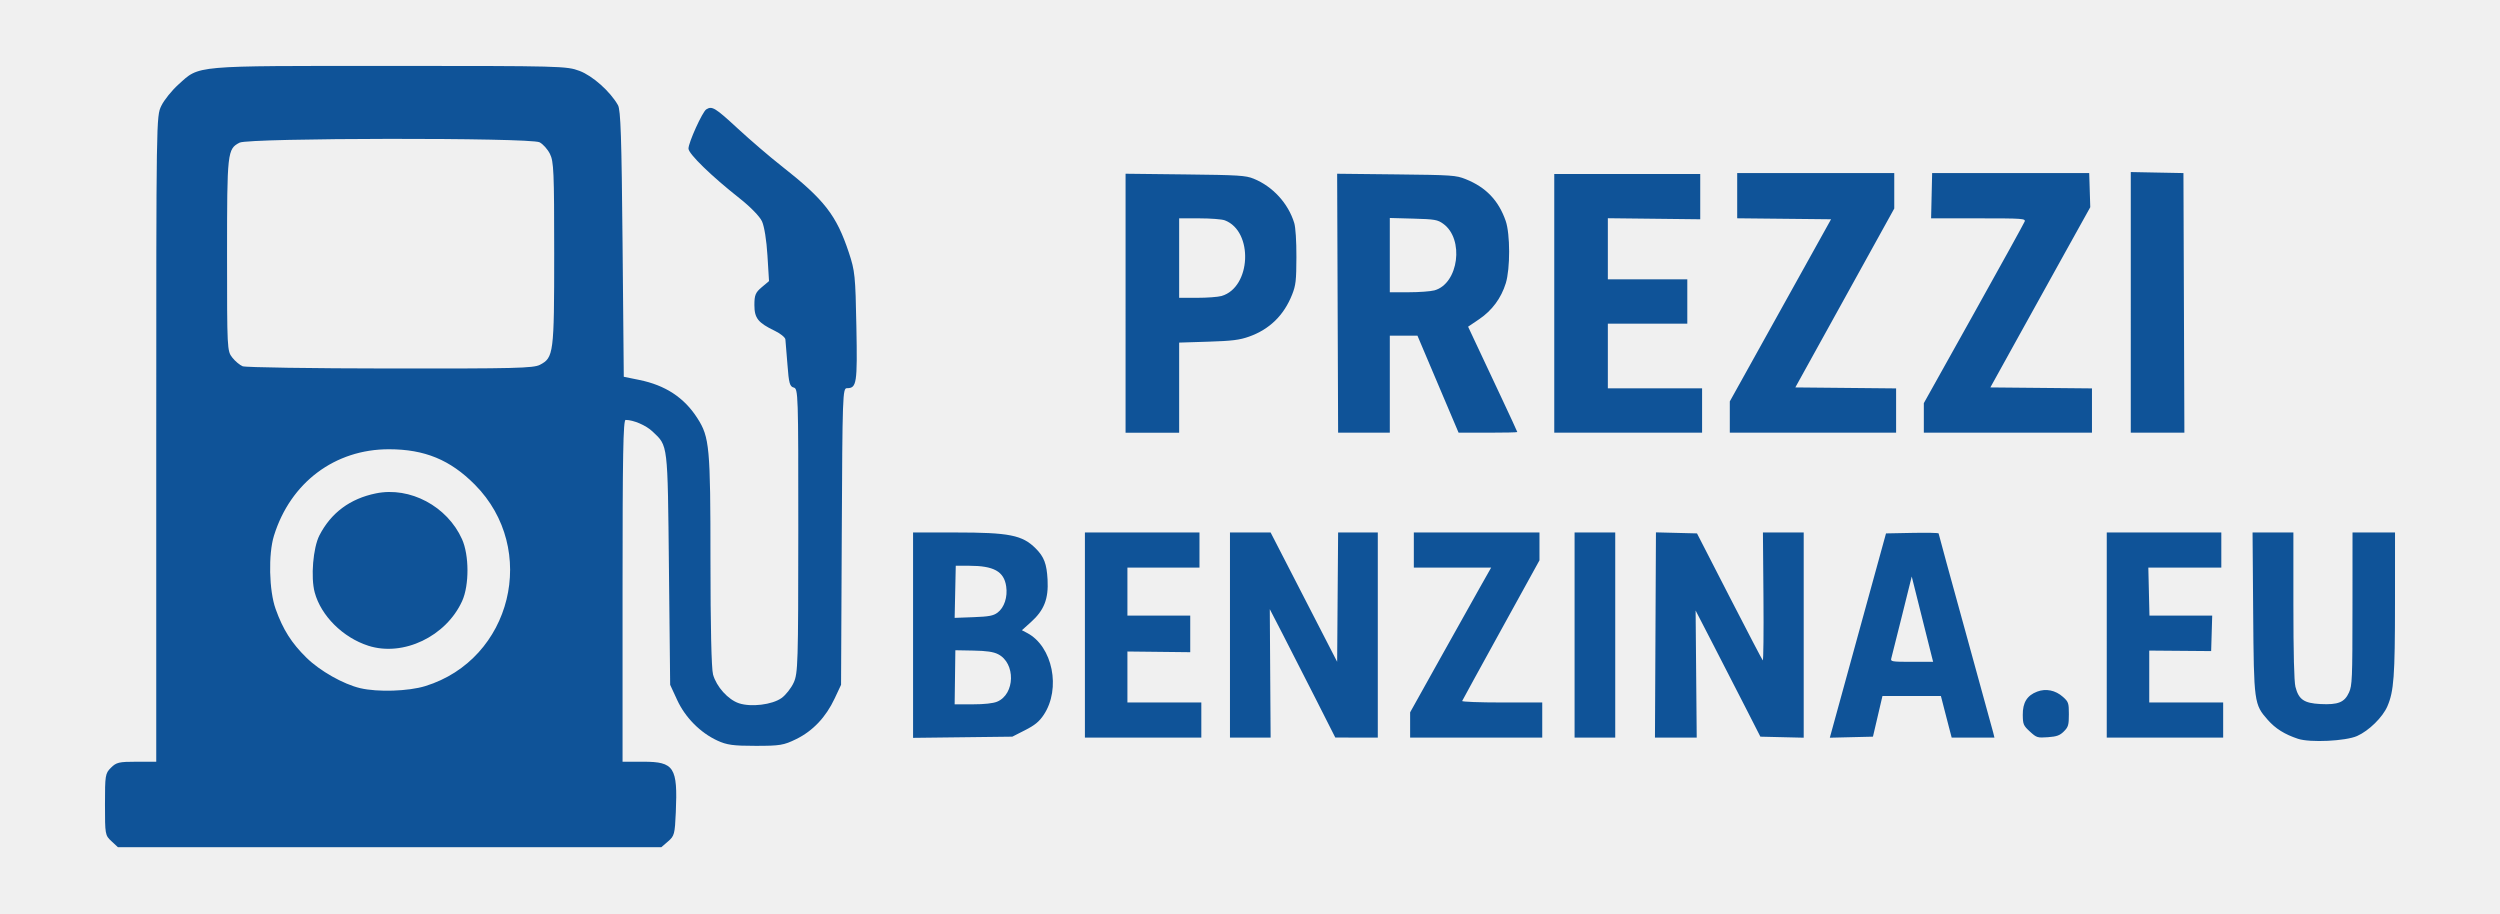
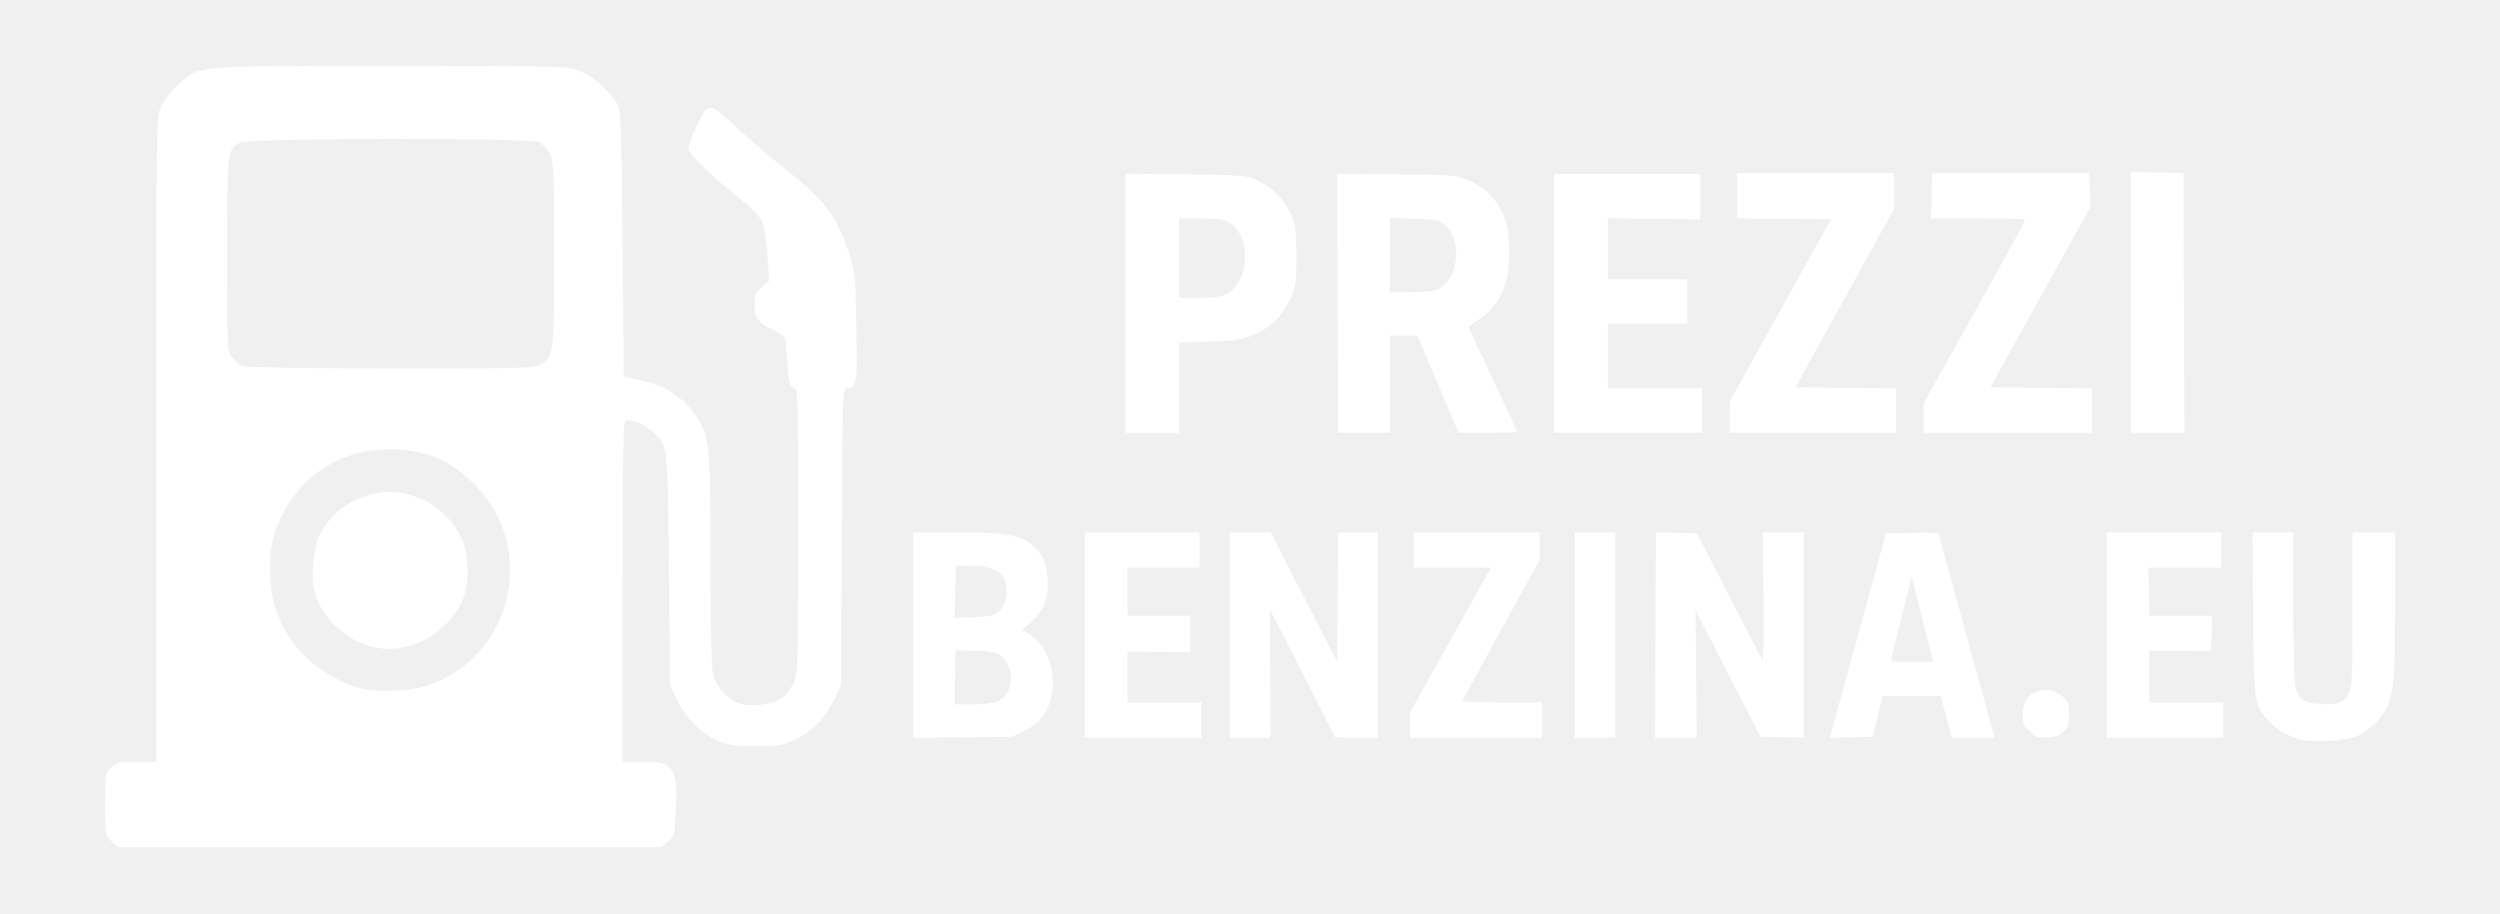
<svg xmlns="http://www.w3.org/2000/svg" version="1.1" id="svg1" width="1024" height="374" viewBox="0 0 1024 374">
  <defs id="defs1" />
  <g id="g1" transform="translate(-14,-309.4302)">
-     <path style="display:inline;fill:#0f5398;stroke-width:0.757;fill-opacity:1" d="m 955.264,612.044 c -5.483,-1.82 -9.232,-4.169 -12.4,-7.767 -5.593,-6.354 -5.682,-7.012 -5.966,-44.009 l -0.252,-32.734 h 8.363 8.363 v 29.94 c 0,19.233 0.297,31.12 0.831,33.24 1.316,5.226 3.515,6.753 10.211,7.091 7.3,0.369 9.898,-0.681 11.743,-4.744 1.29,-2.841 1.403,-5.557 1.418,-34.306 l 0.017,-31.221 H 986.296 995 l -0.01,28.95 c -0.01,29.902 -0.459,36.071 -3.103,42.215 -1.94,4.508 -7.559,10.031 -12.408,12.193 -4.714,2.102 -19.271,2.794 -24.22,1.151 z m -567.272,-42.449 v -42.061 h 17.371 c 22.029,0 27.386,1.065 32.852,6.531 3.437,3.437 4.514,6.267 4.87,12.806 0.427,7.838 -1.399,12.504 -6.794,17.355 l -3.72,3.344 2.12,1.11 c 10.47,5.482 13.985,22.846 6.798,33.581 -1.848,2.76 -3.621,4.214 -7.627,6.252 l -5.219,2.655 -20.325,0.244 -20.325,0.244 z m 34.445,27.238 c 7.364,-3.077 7.606,-15.788 0.371,-19.445 -1.919,-0.97 -4.695,-1.377 -10.071,-1.478 l -7.422,-0.139 -0.147,11.076 -0.147,11.076 7.404,-8e-5 c 4.731,-6e-5 8.345,-0.393 10.012,-1.09 z m 0.15,-36.465 c 2.769,-2.055 4.201,-6.411 3.545,-10.785 -0.916,-6.11 -5.073,-8.412 -15.205,-8.42 l -5.447,-0.005 -0.229,10.676 -0.229,10.676 7.726,-0.287 c 6.34,-0.236 8.105,-0.569 9.839,-1.855 z m 35.793,9.173 v -42.006 h 23.463 23.463 v 7.19 7.19 h -14.759 -14.759 v 9.839 9.839 h 12.867 12.867 v 7.49 7.49 l -12.867,-0.145 -12.867,-0.145 v 10.442 10.442 h 15.137 15.137 v 7.19 7.19 h -23.841 -23.841 z m 59.414,0 v -42.006 l 8.326,0.002 8.326,0.002 13.624,26.476 13.624,26.476 0.199,-26.478 0.199,-26.478 8.127,1.7e-4 8.127,1.7e-4 v 42.006 42.006 l -8.704,-0.007 -8.704,-0.007 -8.137,-16.077 c -4.475,-8.842 -10.513,-20.675 -13.417,-26.294 l -5.279,-10.218 0.171,26.301 0.171,26.301 -8.326,-3.3e-4 -8.326,-3.4e-4 z m 73.794,36.836 v -5.17 l 12.206,-21.888 c 6.713,-12.038 14.182,-25.379 16.597,-29.646 l 4.391,-7.758 h -15.84 -15.84 v -7.19 -7.19 h 25.733 25.733 v 5.703 5.703 l -15.705,28.495 c -8.638,15.672 -15.819,28.773 -15.957,29.113 -0.139,0.34 7.184,0.618 16.273,0.617 l 16.525,-6.6e-4 v 7.19 7.19 l -27.058,0.002 -27.058,0.002 z m 67.361,-36.836 v -42.006 h 8.326 8.326 v 42.006 42.006 h -8.326 -8.326 z m 33.125,-0.025 0.202,-42.031 8.408,0.214 8.408,0.214 13.214,25.733 c 7.268,14.153 13.441,25.972 13.718,26.264 0.277,0.292 0.407,-11.373 0.287,-25.923 l -0.217,-26.453 h 8.353 8.353 v 42.03 42.03 l -8.874,-0.213 -8.874,-0.213 -5.983,-11.731 c -3.291,-6.452 -9.26,-18.079 -13.265,-25.838 l -7.281,-14.107 0.226,26.027 0.226,26.027 -8.552,1.5e-4 -8.552,1.5e-4 z m 72.934,36.567 c 0.831,-3.031 6.008,-21.859 11.506,-41.84 l 9.996,-36.33 10.77,-0.21 c 5.924,-0.116 10.77,-0.019 10.77,0.215 0,0.234 4.917,18.209 10.926,39.946 6.009,21.737 11.155,40.458 11.435,41.602 l 0.509,2.081 h -8.757 -8.757 l -0.747,-2.838 c -0.411,-1.561 -1.403,-5.393 -2.205,-8.515 l -1.458,-5.676 h -11.972 -11.972 l -1.946,8.326 -1.946,8.326 -8.833,0.213 -8.833,0.213 z m 40.274,-27.649 c -0.29,-1.145 -2.262,-9.008 -4.383,-17.475 l -3.856,-15.393 -4.01,16.15 c -2.206,8.883 -4.179,16.746 -4.386,17.475 -0.343,1.207 0.403,1.325 8.393,1.325 h 8.769 z m 40.168,30.645 c -2.655,-2.433 -2.881,-2.964 -2.92,-6.839 -0.05,-5.031 1.749,-7.946 5.873,-9.515 3.612,-1.375 7.527,-0.579 10.581,2.15 2.264,2.023 2.426,2.501 2.426,7.132 0,4.387 -0.238,5.203 -2.048,7.012 -1.651,1.651 -2.918,2.111 -6.541,2.373 -4.274,0.309 -4.634,0.196 -7.371,-2.313 z m 31.476,-39.539 v -42.006 h 23.463 23.463 v 7.19 7.19 l -14.948,-0.002 -14.948,-0.002 0.231,9.841 0.231,9.841 h 12.852 12.852 l -0.217,7.262 -0.217,7.262 -12.678,-0.104 -12.678,-0.104 v 10.628 10.628 h 15.137 15.137 v 7.19 7.19 h -23.841 -23.841 z M 475.032,433.627 v -53.036 l 24.409,0.281 c 21.969,0.253 24.771,0.427 28.031,1.743 7.822,3.157 14.185,10.093 16.645,18.145 0.555,1.818 0.912,7.413 0.892,14.002 -0.029,9.611 -0.249,11.518 -1.766,15.351 -3.359,8.481 -9.252,14.23 -17.632,17.199 -3.922,1.39 -6.944,1.764 -16.709,2.072 l -11.921,0.375 v 18.453 18.453 h -10.975 -10.975 z m 39.294,-2.954 c 12.172,-3.491 13.166,-26.532 1.338,-31.001 -1.172,-0.443 -5.855,-0.805 -10.407,-0.805 h -8.276 v 16.273 16.273 h 7.384 c 4.061,0 8.544,-0.332 9.96,-0.739 z m 47.567,2.955 -0.199,-53.035 24.22,0.267 c 22.897,0.252 24.449,0.359 28.419,1.944 8.285,3.308 13.468,8.711 16.39,17.085 1.872,5.364 1.894,19.579 0.041,25.568 -1.89,6.103 -5.623,11.15 -10.883,14.71 l -4.548,3.078 3.172,6.761 c 1.745,3.719 6.28,13.369 10.078,21.445 3.798,8.076 6.906,14.802 6.906,14.948 0,0.146 -5.411,0.265 -12.024,0.265 h -12.024 l -6.985,-16.462 c -3.842,-9.054 -7.632,-17.994 -8.423,-19.868 l -1.438,-3.406 h -5.665 -5.665 v 19.868 19.868 H 572.678 562.092 Z m 39.663,-5.266 c 9.907,-2.752 12.293,-21.068 3.556,-27.299 -2.308,-1.646 -3.455,-1.842 -12.198,-2.083 l -9.65,-0.265 v 15.213 15.213 l 7.758,-0.005 c 4.267,-0.002 9.007,-0.351 10.534,-0.775 z m 49.069,5.321 v -52.981 h 29.896 29.896 l 5.6e-4,9.272 5.6e-4,9.272 -18.922,-0.215 -18.922,-0.215 v 12.514 12.514 h 16.273 16.273 v 9.082 9.082 H 688.847 672.575 v 13.245 13.245 h 19.3 19.3 v 9.082 9.082 h -30.275 -30.275 z m 71.902,46.574 v -6.406 l 20.736,-37.303 20.736,-37.303 -19.222,-0.202 -19.222,-0.202 3.6e-4,-9.259 3.7e-4,-9.259 h 32.167 32.167 l -2.2e-4,7.256 -2.4e-4,7.256 -20.262,36.642 -20.262,36.642 20.64,0.201 20.641,0.201 v 9.07 9.07 h -34.059 -34.059 z m 79.471,0.355 v -6.051 l 20.395,-36.523 c 11.217,-20.087 20.62,-37.119 20.895,-37.847 0.468,-1.24 -0.739,-1.325 -18.905,-1.325 h -19.404 l 0.213,-9.272 0.213,-9.272 h 32.167 32.167 l 0.217,6.99 0.217,6.99 -9.784,17.608 c -5.381,9.684 -14.588,26.293 -20.46,36.908 l -10.677,19.3 20.81,0.201 20.81,0.201 v 9.07 9.07 h -34.437 -34.437 z m 84.769,-47.329 v -53.38 l 10.785,0.21 10.785,0.21 0.194,53.17 0.194,53.17 h -10.98 -10.98 z" id="path2" />
-     <path d="M 59.646,653.979 C 57.055,651.577 57,651.267 57,638.933 c 0,-12.037 0.108,-12.702 2.455,-15.048 2.199,-2.199 3.291,-2.455 10.5,-2.455 H 78 V 489.247 c 0,-131.805 0.006,-132.197 2.079,-136.478 1.143,-2.362 4.296,-6.287 7.006,-8.724 8.833,-7.942 5.109,-7.614 86.556,-7.614 70.213,0 72.44,0.058 77.715,2.032 5.376,2.012 12.565,8.412 15.759,14.03 1.116,1.964 1.483,13.021 1.886,56.851 l 0.5,54.413 6.37,1.299 c 10.687,2.179 18.375,7.237 23.752,15.626 5.012,7.82 5.378,11.77 5.384,58.21 0.003,26.948 0.398,44.452 1.055,46.817 1.39,5.005 6.183,10.318 10.634,11.787 4.989,1.647 13.579,0.59 17.416,-2.142 1.718,-1.223 3.961,-4.069 4.985,-6.323 1.746,-3.845 1.863,-7.702 1.883,-62.232 0.021,-56.285 -0.038,-58.149 -1.878,-58.63 -1.62,-0.424 -1.997,-1.807 -2.558,-9.367 -0.362,-4.878 -0.744,-9.545 -0.85,-10.37 -0.106,-0.825 -2.059,-2.4 -4.342,-3.5 C 324.481,441.62 323,439.746 323,434.365 c 0,-4.055 0.441,-5.128 2.995,-7.276 l 2.995,-2.52 -0.644,-10.527 c -0.383,-6.258 -1.293,-11.924 -2.245,-13.971 -0.935,-2.012 -4.758,-5.933 -9.193,-9.429 C 305.37,381.548 296,372.429 296,370.295 c 0,-2.479 5.704,-15.056 7.283,-16.06 2.36,-1.499 3.64,-0.723 12.884,7.819 5.133,4.743 13.134,11.605 17.78,15.25 17.729,13.91 22.648,20.223 27.757,35.627 2.48,7.477 2.681,9.455 3.071,30.281 0.437,23.312 0.145,25.219 -3.862,25.219 -1.764,0 -1.853,2.521 -2.128,60.75 l -0.287,60.75 -2.635,5.62 c -3.572,7.618 -8.916,13.266 -15.704,16.6 -5.148,2.528 -6.656,2.78 -16.661,2.78 -9.164,0 -11.78,-0.361 -15.676,-2.161 -6.978,-3.225 -13.136,-9.44 -16.439,-16.592 l -2.885,-6.247 -0.5,-47.5 c -0.548,-52.067 -0.321,-50.174 -6.736,-56.27 -2.648,-2.516 -7.8,-4.73 -11.007,-4.73 -0.997,0 -1.257,14.471 -1.257,70 v 70 h 8.5 c 12.648,0 14.12,2.283 13.316,20.666 -0.393,8.987 -0.595,9.747 -3.174,11.965 l -2.754,2.369 H 173.59 62.292 Z m 128.571,-63.533 c 35.404,-10.935 46.506,-56.095 20.283,-82.506 -10.098,-10.171 -20.534,-14.475 -35.145,-14.496 -22.194,-0.032 -40.379,13.623 -47.137,35.396 -2.351,7.574 -2.017,22.507 0.671,30.013 3.03,8.461 6.48,13.917 12.622,19.962 5.51,5.423 15.131,10.871 22.073,12.499 7.156,1.678 19.716,1.27 26.632,-0.866 z m -23.347,-16.517 c -10.416,-3.348 -19.376,-12.256 -21.967,-21.84 -1.673,-6.192 -0.669,-18.313 1.937,-23.38 4.756,-9.246 12.557,-15.037 23.166,-17.197 13.932,-2.837 29.178,5.276 35.232,18.75 2.963,6.593 2.991,18.874 0.059,25.345 -6.584,14.53 -24.157,22.909 -38.427,18.322 z m 70.258,-115.064 c 5.652,-2.923 5.872,-4.633 5.87,-45.651 -0.001,-33.496 -0.179,-37.636 -1.75,-40.768 -0.962,-1.917 -2.873,-4.048 -4.248,-4.735 -3.923,-1.96 -119.047,-1.823 -122.855,0.146 -5.019,2.595 -5.145,3.722 -5.145,45.987 0,38.651 0.036,39.364 2.138,42.036 1.176,1.495 3.088,3.102 4.25,3.571 1.162,0.469 28.347,0.882 60.412,0.917 51.048,0.056 58.676,-0.131 61.329,-1.503 z" style="display:inline;fill:#0f5398;fill-opacity:1" id="path1" />
+     <path style="display:inline;fill:#FFFFFF;stroke-width:0.757;fill-opacity:1" d="m 955.264,612.044 c -5.483,-1.82 -9.232,-4.169 -12.4,-7.767 -5.593,-6.354 -5.682,-7.012 -5.966,-44.009 l -0.252,-32.734 h 8.363 8.363 v 29.94 c 0,19.233 0.297,31.12 0.831,33.24 1.316,5.226 3.515,6.753 10.211,7.091 7.3,0.369 9.898,-0.681 11.743,-4.744 1.29,-2.841 1.403,-5.557 1.418,-34.306 l 0.017,-31.221 H 986.296 995 l -0.01,28.95 c -0.01,29.902 -0.459,36.071 -3.103,42.215 -1.94,4.508 -7.559,10.031 -12.408,12.193 -4.714,2.102 -19.271,2.794 -24.22,1.151 z m -567.272,-42.449 v -42.061 h 17.371 c 22.029,0 27.386,1.065 32.852,6.531 3.437,3.437 4.514,6.267 4.87,12.806 0.427,7.838 -1.399,12.504 -6.794,17.355 l -3.72,3.344 2.12,1.11 c 10.47,5.482 13.985,22.846 6.798,33.581 -1.848,2.76 -3.621,4.214 -7.627,6.252 l -5.219,2.655 -20.325,0.244 -20.325,0.244 z m 34.445,27.238 c 7.364,-3.077 7.606,-15.788 0.371,-19.445 -1.919,-0.97 -4.695,-1.377 -10.071,-1.478 l -7.422,-0.139 -0.147,11.076 -0.147,11.076 7.404,-8e-5 c 4.731,-6e-5 8.345,-0.393 10.012,-1.09 z m 0.15,-36.465 c 2.769,-2.055 4.201,-6.411 3.545,-10.785 -0.916,-6.11 -5.073,-8.412 -15.205,-8.42 l -5.447,-0.005 -0.229,10.676 -0.229,10.676 7.726,-0.287 c 6.34,-0.236 8.105,-0.569 9.839,-1.855 z m 35.793,9.173 v -42.006 h 23.463 23.463 v 7.19 7.19 h -14.759 -14.759 v 9.839 9.839 h 12.867 12.867 v 7.49 7.49 l -12.867,-0.145 -12.867,-0.145 v 10.442 10.442 h 15.137 15.137 v 7.19 7.19 h -23.841 -23.841 z m 59.414,0 v -42.006 l 8.326,0.002 8.326,0.002 13.624,26.476 13.624,26.476 0.199,-26.478 0.199,-26.478 8.127,1.7e-4 8.127,1.7e-4 v 42.006 42.006 l -8.704,-0.007 -8.704,-0.007 -8.137,-16.077 c -4.475,-8.842 -10.513,-20.675 -13.417,-26.294 l -5.279,-10.218 0.171,26.301 0.171,26.301 -8.326,-3.3e-4 -8.326,-3.4e-4 z m 73.794,36.836 v -5.17 l 12.206,-21.888 c 6.713,-12.038 14.182,-25.379 16.597,-29.646 l 4.391,-7.758 h -15.84 -15.84 v -7.19 -7.19 h 25.733 25.733 v 5.703 5.703 l -15.705,28.495 c -8.638,15.672 -15.819,28.773 -15.957,29.113 -0.139,0.34 7.184,0.618 16.273,0.617 l 16.525,-6.6e-4 v 7.19 7.19 l -27.058,0.002 -27.058,0.002 z m 67.361,-36.836 v -42.006 h 8.326 8.326 v 42.006 42.006 h -8.326 -8.326 z m 33.125,-0.025 0.202,-42.031 8.408,0.214 8.408,0.214 13.214,25.733 c 7.268,14.153 13.441,25.972 13.718,26.264 0.277,0.292 0.407,-11.373 0.287,-25.923 l -0.217,-26.453 h 8.353 8.353 v 42.03 42.03 l -8.874,-0.213 -8.874,-0.213 -5.983,-11.731 c -3.291,-6.452 -9.26,-18.079 -13.265,-25.838 l -7.281,-14.107 0.226,26.027 0.226,26.027 -8.552,1.5e-4 -8.552,1.5e-4 z m 72.934,36.567 c 0.831,-3.031 6.008,-21.859 11.506,-41.84 l 9.996,-36.33 10.77,-0.21 c 5.924,-0.116 10.77,-0.019 10.77,0.215 0,0.234 4.917,18.209 10.926,39.946 6.009,21.737 11.155,40.458 11.435,41.602 l 0.509,2.081 h -8.757 -8.757 l -0.747,-2.838 c -0.411,-1.561 -1.403,-5.393 -2.205,-8.515 l -1.458,-5.676 h -11.972 -11.972 l -1.946,8.326 -1.946,8.326 -8.833,0.213 -8.833,0.213 z m 40.274,-27.649 c -0.29,-1.145 -2.262,-9.008 -4.383,-17.475 l -3.856,-15.393 -4.01,16.15 c -2.206,8.883 -4.179,16.746 -4.386,17.475 -0.343,1.207 0.403,1.325 8.393,1.325 h 8.769 z m 40.168,30.645 c -2.655,-2.433 -2.881,-2.964 -2.92,-6.839 -0.05,-5.031 1.749,-7.946 5.873,-9.515 3.612,-1.375 7.527,-0.579 10.581,2.15 2.264,2.023 2.426,2.501 2.426,7.132 0,4.387 -0.238,5.203 -2.048,7.012 -1.651,1.651 -2.918,2.111 -6.541,2.373 -4.274,0.309 -4.634,0.196 -7.371,-2.313 z m 31.476,-39.539 v -42.006 h 23.463 23.463 v 7.19 7.19 l -14.948,-0.002 -14.948,-0.002 0.231,9.841 0.231,9.841 h 12.852 12.852 l -0.217,7.262 -0.217,7.262 -12.678,-0.104 -12.678,-0.104 v 10.628 10.628 h 15.137 15.137 v 7.19 7.19 h -23.841 -23.841 z M 475.032,433.627 v -53.036 l 24.409,0.281 c 21.969,0.253 24.771,0.427 28.031,1.743 7.822,3.157 14.185,10.093 16.645,18.145 0.555,1.818 0.912,7.413 0.892,14.002 -0.029,9.611 -0.249,11.518 -1.766,15.351 -3.359,8.481 -9.252,14.23 -17.632,17.199 -3.922,1.39 -6.944,1.764 -16.709,2.072 l -11.921,0.375 v 18.453 18.453 h -10.975 -10.975 z m 39.294,-2.954 c 12.172,-3.491 13.166,-26.532 1.338,-31.001 -1.172,-0.443 -5.855,-0.805 -10.407,-0.805 h -8.276 v 16.273 16.273 h 7.384 c 4.061,0 8.544,-0.332 9.96,-0.739 z m 47.567,2.955 -0.199,-53.035 24.22,0.267 c 22.897,0.252 24.449,0.359 28.419,1.944 8.285,3.308 13.468,8.711 16.39,17.085 1.872,5.364 1.894,19.579 0.041,25.568 -1.89,6.103 -5.623,11.15 -10.883,14.71 l -4.548,3.078 3.172,6.761 c 1.745,3.719 6.28,13.369 10.078,21.445 3.798,8.076 6.906,14.802 6.906,14.948 0,0.146 -5.411,0.265 -12.024,0.265 h -12.024 l -6.985,-16.462 c -3.842,-9.054 -7.632,-17.994 -8.423,-19.868 l -1.438,-3.406 h -5.665 -5.665 v 19.868 19.868 H 572.678 562.092 Z m 39.663,-5.266 c 9.907,-2.752 12.293,-21.068 3.556,-27.299 -2.308,-1.646 -3.455,-1.842 -12.198,-2.083 l -9.65,-0.265 v 15.213 15.213 l 7.758,-0.005 c 4.267,-0.002 9.007,-0.351 10.534,-0.775 z m 49.069,5.321 v -52.981 h 29.896 29.896 l 5.6e-4,9.272 5.6e-4,9.272 -18.922,-0.215 -18.922,-0.215 v 12.514 12.514 h 16.273 16.273 v 9.082 9.082 H 688.847 672.575 v 13.245 13.245 h 19.3 19.3 v 9.082 9.082 h -30.275 -30.275 z m 71.902,46.574 v -6.406 l 20.736,-37.303 20.736,-37.303 -19.222,-0.202 -19.222,-0.202 3.6e-4,-9.259 3.7e-4,-9.259 h 32.167 32.167 l -2.2e-4,7.256 -2.4e-4,7.256 -20.262,36.642 -20.262,36.642 20.64,0.201 20.641,0.201 v 9.07 9.07 h -34.059 -34.059 z m 79.471,0.355 v -6.051 l 20.395,-36.523 c 11.217,-20.087 20.62,-37.119 20.895,-37.847 0.468,-1.24 -0.739,-1.325 -18.905,-1.325 h -19.404 l 0.213,-9.272 0.213,-9.272 h 32.167 32.167 l 0.217,6.99 0.217,6.99 -9.784,17.608 c -5.381,9.684 -14.588,26.293 -20.46,36.908 l -10.677,19.3 20.81,0.201 20.81,0.201 v 9.07 9.07 h -34.437 -34.437 z m 84.769,-47.329 v -53.38 l 10.785,0.21 10.785,0.21 0.194,53.17 0.194,53.17 h -10.98 -10.98 z" id="path2" />
+     <path d="M 59.646,653.979 C 57.055,651.577 57,651.267 57,638.933 c 0,-12.037 0.108,-12.702 2.455,-15.048 2.199,-2.199 3.291,-2.455 10.5,-2.455 H 78 V 489.247 c 0,-131.805 0.006,-132.197 2.079,-136.478 1.143,-2.362 4.296,-6.287 7.006,-8.724 8.833,-7.942 5.109,-7.614 86.556,-7.614 70.213,0 72.44,0.058 77.715,2.032 5.376,2.012 12.565,8.412 15.759,14.03 1.116,1.964 1.483,13.021 1.886,56.851 l 0.5,54.413 6.37,1.299 c 10.687,2.179 18.375,7.237 23.752,15.626 5.012,7.82 5.378,11.77 5.384,58.21 0.003,26.948 0.398,44.452 1.055,46.817 1.39,5.005 6.183,10.318 10.634,11.787 4.989,1.647 13.579,0.59 17.416,-2.142 1.718,-1.223 3.961,-4.069 4.985,-6.323 1.746,-3.845 1.863,-7.702 1.883,-62.232 0.021,-56.285 -0.038,-58.149 -1.878,-58.63 -1.62,-0.424 -1.997,-1.807 -2.558,-9.367 -0.362,-4.878 -0.744,-9.545 -0.85,-10.37 -0.106,-0.825 -2.059,-2.4 -4.342,-3.5 C 324.481,441.62 323,439.746 323,434.365 c 0,-4.055 0.441,-5.128 2.995,-7.276 l 2.995,-2.52 -0.644,-10.527 c -0.383,-6.258 -1.293,-11.924 -2.245,-13.971 -0.935,-2.012 -4.758,-5.933 -9.193,-9.429 C 305.37,381.548 296,372.429 296,370.295 c 0,-2.479 5.704,-15.056 7.283,-16.06 2.36,-1.499 3.64,-0.723 12.884,7.819 5.133,4.743 13.134,11.605 17.78,15.25 17.729,13.91 22.648,20.223 27.757,35.627 2.48,7.477 2.681,9.455 3.071,30.281 0.437,23.312 0.145,25.219 -3.862,25.219 -1.764,0 -1.853,2.521 -2.128,60.75 l -0.287,60.75 -2.635,5.62 c -3.572,7.618 -8.916,13.266 -15.704,16.6 -5.148,2.528 -6.656,2.78 -16.661,2.78 -9.164,0 -11.78,-0.361 -15.676,-2.161 -6.978,-3.225 -13.136,-9.44 -16.439,-16.592 l -2.885,-6.247 -0.5,-47.5 c -0.548,-52.067 -0.321,-50.174 -6.736,-56.27 -2.648,-2.516 -7.8,-4.73 -11.007,-4.73 -0.997,0 -1.257,14.471 -1.257,70 v 70 h 8.5 c 12.648,0 14.12,2.283 13.316,20.666 -0.393,8.987 -0.595,9.747 -3.174,11.965 l -2.754,2.369 H 173.59 62.292 Z m 128.571,-63.533 c 35.404,-10.935 46.506,-56.095 20.283,-82.506 -10.098,-10.171 -20.534,-14.475 -35.145,-14.496 -22.194,-0.032 -40.379,13.623 -47.137,35.396 -2.351,7.574 -2.017,22.507 0.671,30.013 3.03,8.461 6.48,13.917 12.622,19.962 5.51,5.423 15.131,10.871 22.073,12.499 7.156,1.678 19.716,1.27 26.632,-0.866 z m -23.347,-16.517 c -10.416,-3.348 -19.376,-12.256 -21.967,-21.84 -1.673,-6.192 -0.669,-18.313 1.937,-23.38 4.756,-9.246 12.557,-15.037 23.166,-17.197 13.932,-2.837 29.178,5.276 35.232,18.75 2.963,6.593 2.991,18.874 0.059,25.345 -6.584,14.53 -24.157,22.909 -38.427,18.322 z m 70.258,-115.064 c 5.652,-2.923 5.872,-4.633 5.87,-45.651 -0.001,-33.496 -0.179,-37.636 -1.75,-40.768 -0.962,-1.917 -2.873,-4.048 -4.248,-4.735 -3.923,-1.96 -119.047,-1.823 -122.855,0.146 -5.019,2.595 -5.145,3.722 -5.145,45.987 0,38.651 0.036,39.364 2.138,42.036 1.176,1.495 3.088,3.102 4.25,3.571 1.162,0.469 28.347,0.882 60.412,0.917 51.048,0.056 58.676,-0.131 61.329,-1.503 z" style="display:inline;fill:#FFFFFF;fill-opacity:1" id="path1" />
  </g>
</svg>
